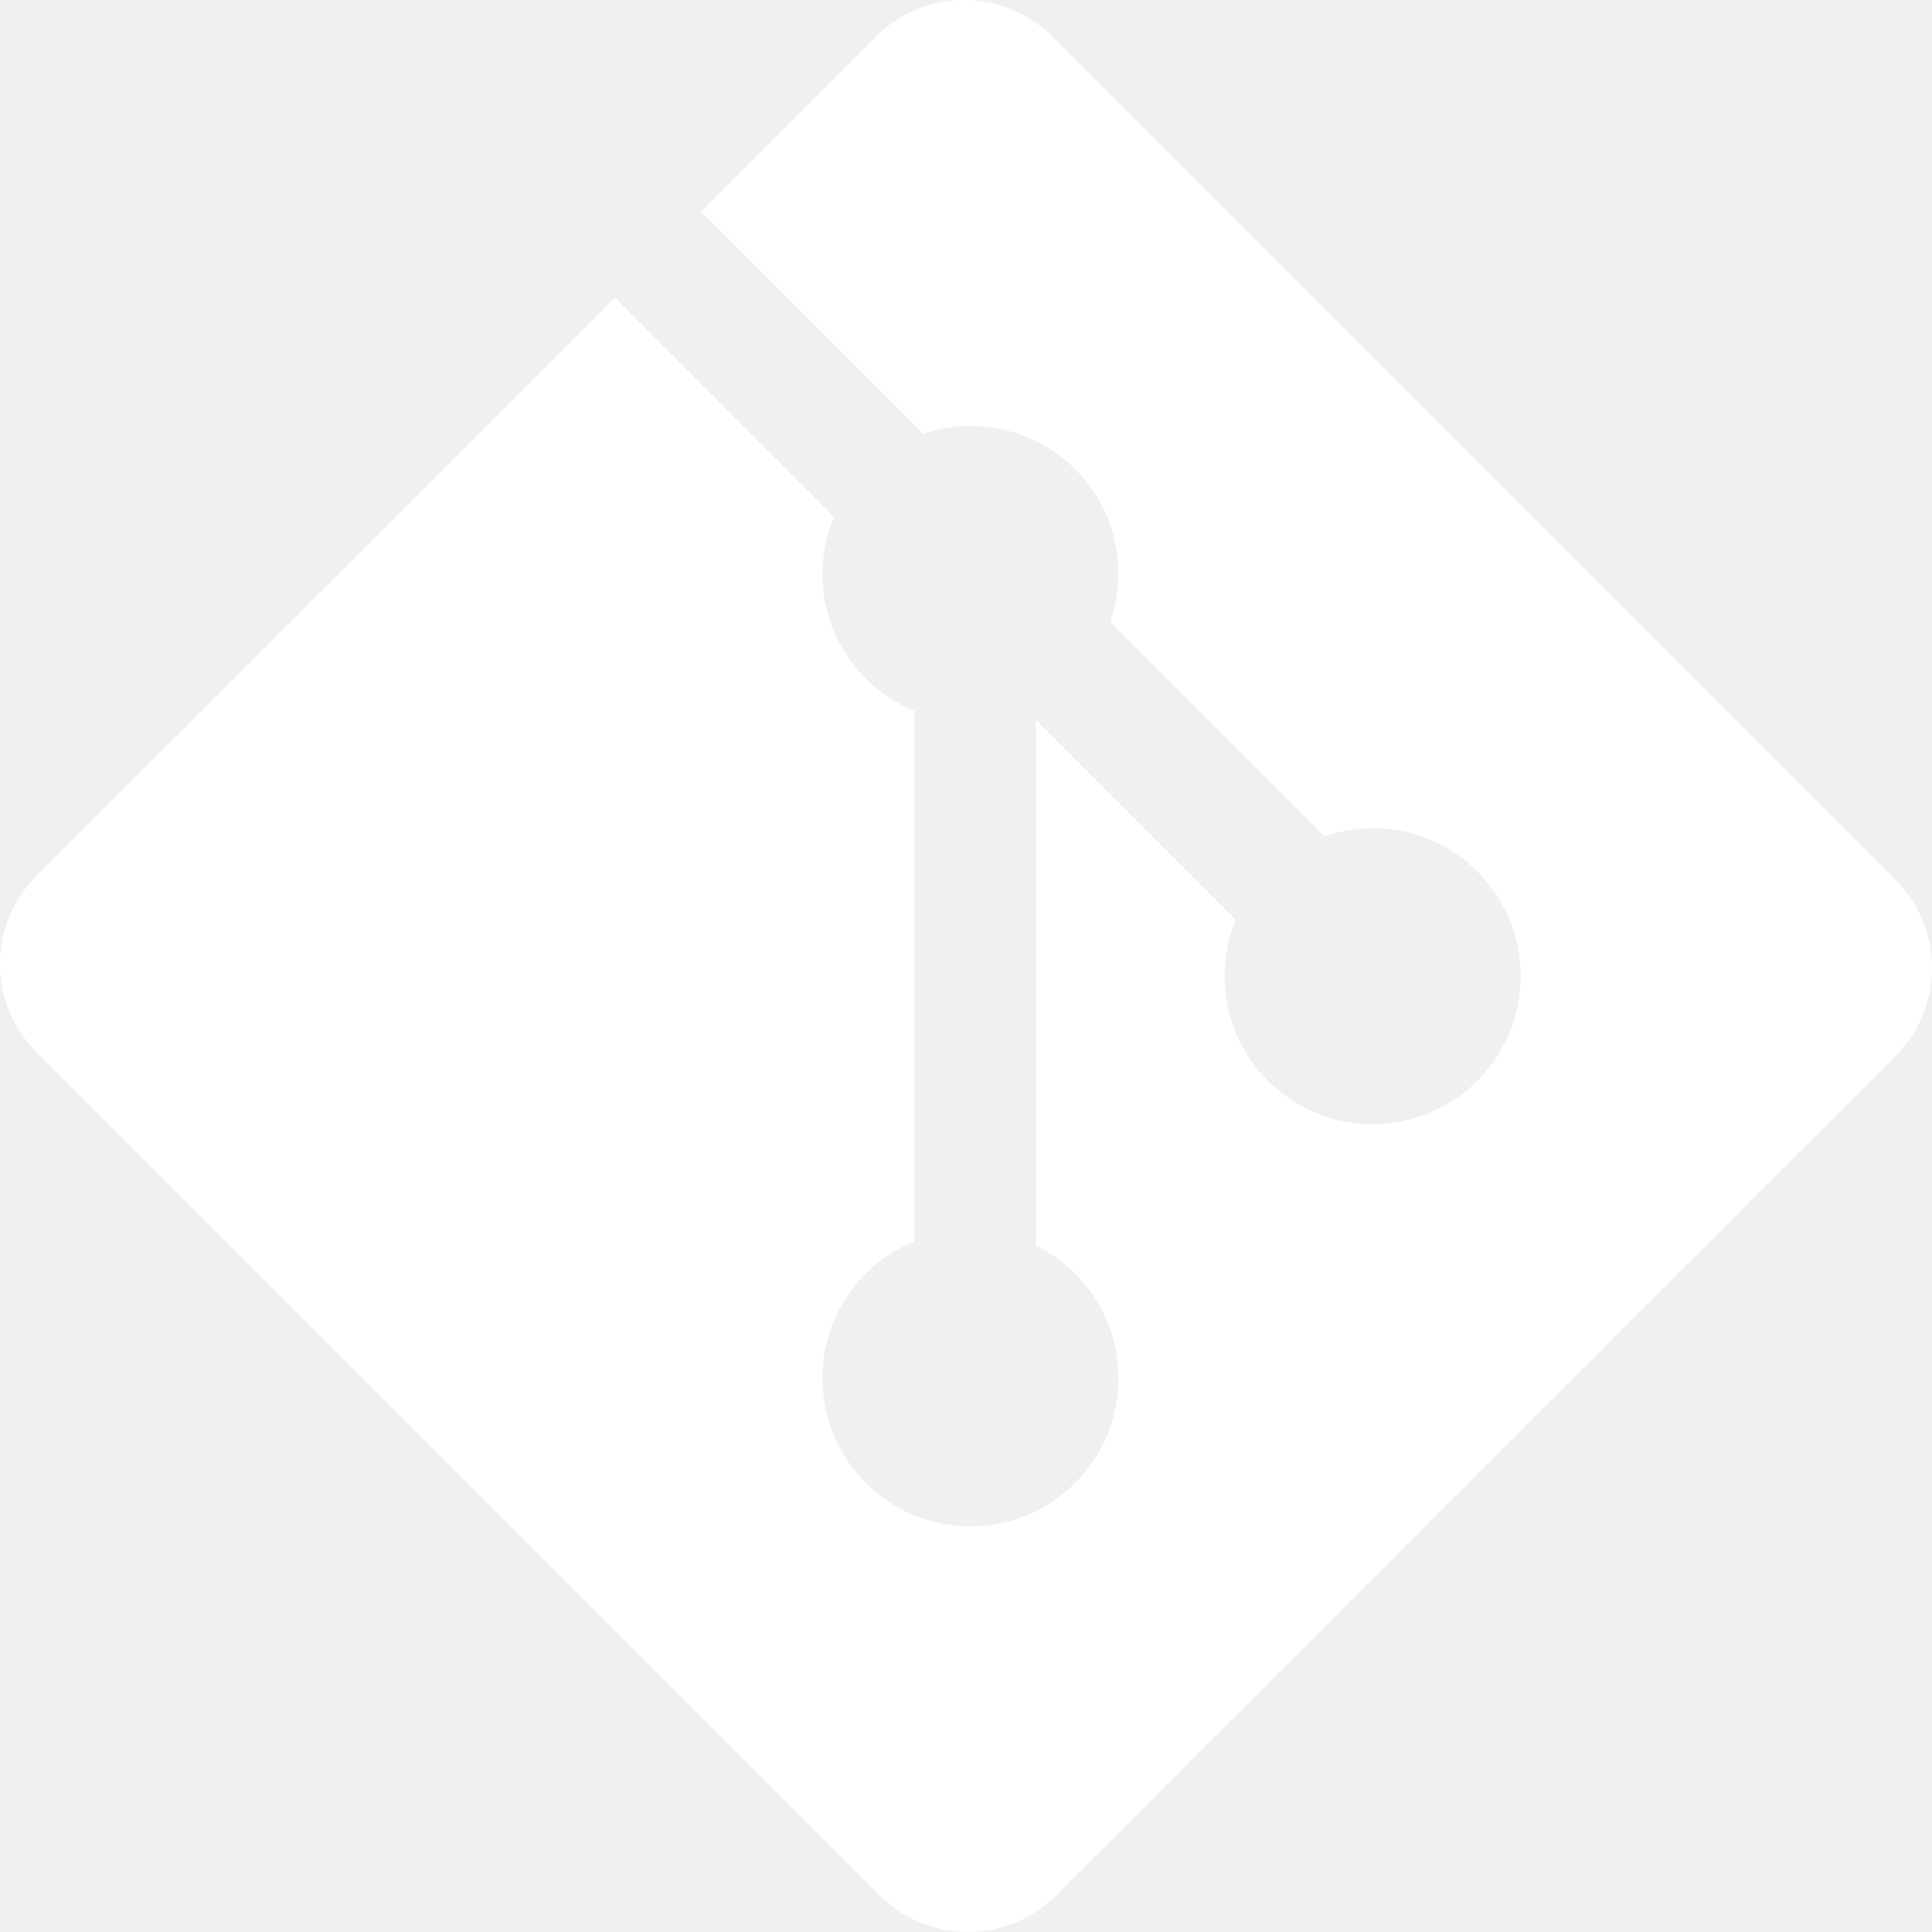
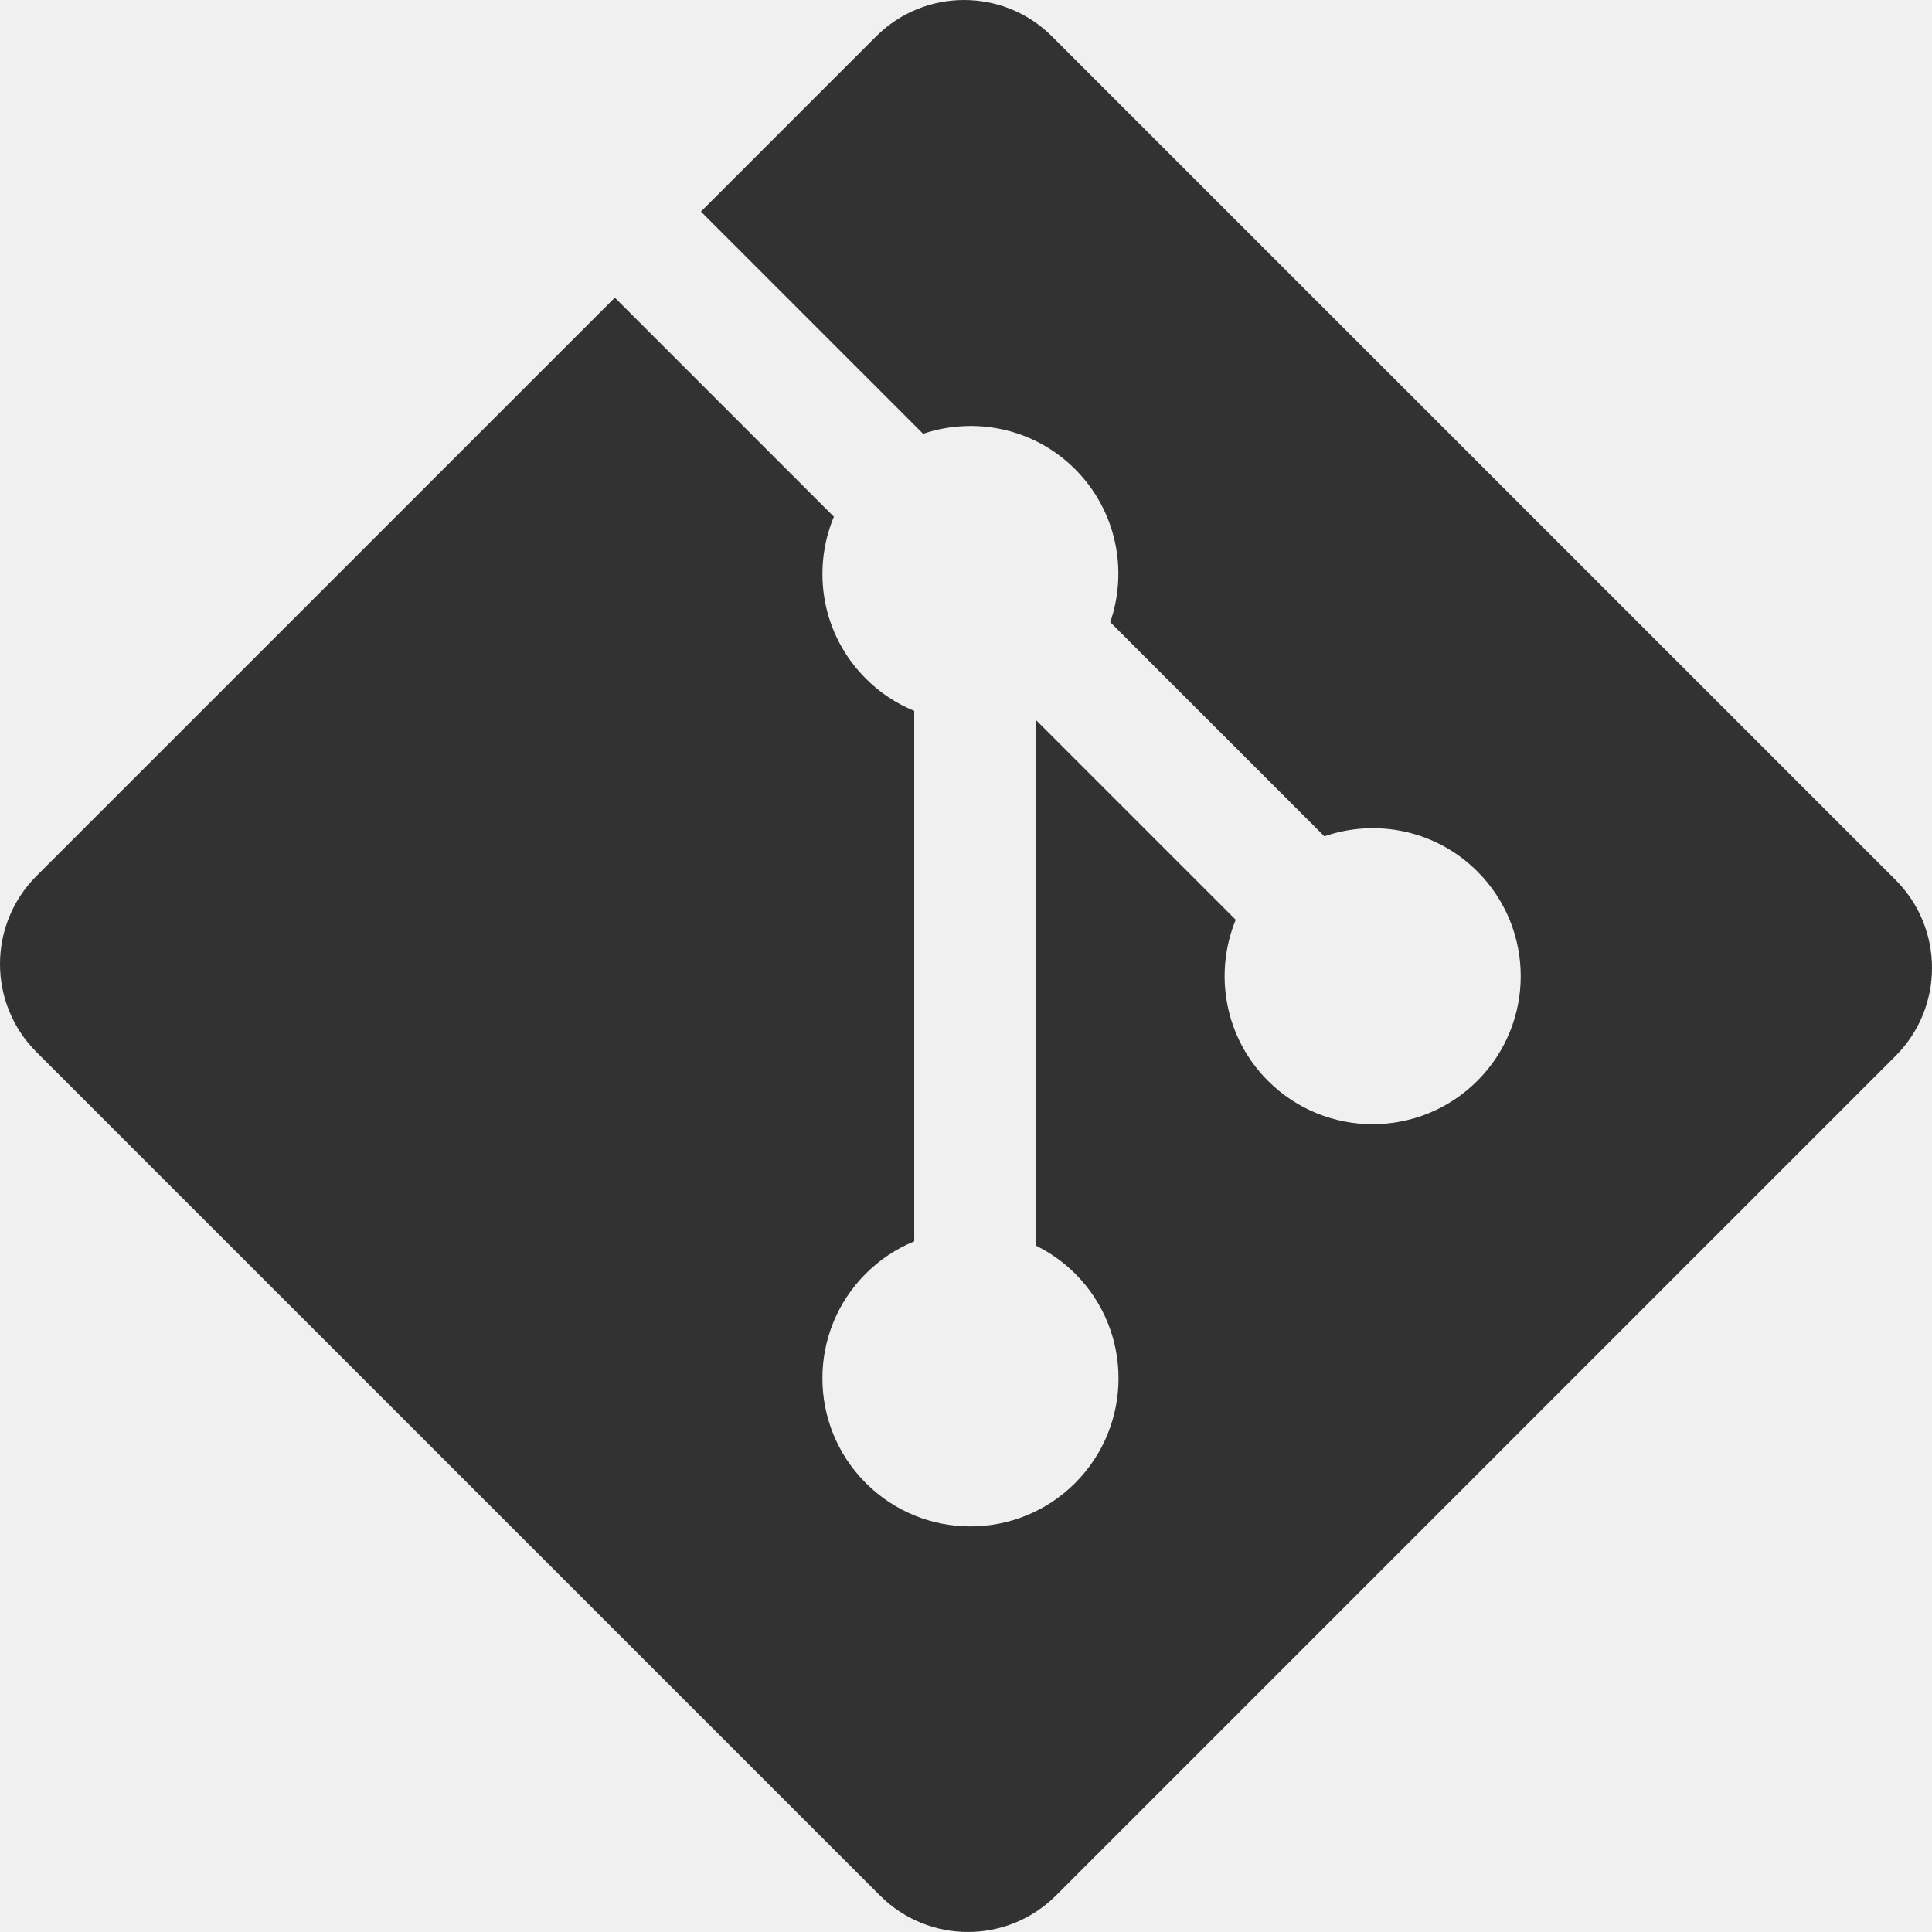
<svg xmlns="http://www.w3.org/2000/svg" width="2500" height="2500" viewBox="0 0 256 256" preserveAspectRatio="xMinYMin meet">
-   <path d="M251.172 116.594L139.4 4.828c-6.433-6.437-16.873-6.437-23.314 0l-23.21 23.21 29.443 29.443c6.842-2.312 14.688-.761 20.142 4.693 5.48 5.489 7.02 13.402 4.652 20.266l28.375 28.376c6.865-2.365 14.786-.835 20.269 4.657 7.663 7.66 7.663 20.075 0 27.74-7.665 7.666-20.08 7.666-27.749 0-5.764-5.77-7.188-14.235-4.27-21.336l-26.462-26.462-.003 69.637a19.82 19.82 0 0 1 5.188 3.71c7.663 7.66 7.663 20.076 0 27.747-7.665 7.662-20.086 7.662-27.74 0-7.663-7.671-7.663-20.086 0-27.746a19.654 19.654 0 0 1 6.421-4.281V94.196a19.378 19.378 0 0 1-6.421-4.281c-5.806-5.798-7.202-14.317-4.227-21.446L81.47 39.442l-76.64 76.635c-6.44 6.443-6.44 16.884 0 23.322l111.774 111.768c6.435 6.438 16.873 6.438 23.316 0l111.251-111.249c6.438-6.44 6.438-16.887 0-23.324" fill="#FFF" />
+   <path d="M251.172 116.594L139.4 4.828c-6.433-6.437-16.873-6.437-23.314 0l-23.21 23.21 29.443 29.443c6.842-2.312 14.688-.761 20.142 4.693 5.48 5.489 7.02 13.402 4.652 20.266l28.375 28.376c6.865-2.365 14.786-.835 20.269 4.657 7.663 7.66 7.663 20.075 0 27.74-7.665 7.666-20.08 7.666-27.749 0-5.764-5.77-7.188-14.235-4.27-21.336l-26.462-26.462-.003 69.637a19.82 19.82 0 0 1 5.188 3.71c7.663 7.66 7.663 20.076 0 27.747-7.665 7.662-20.086 7.662-27.74 0-7.663-7.671-7.663-20.086 0-27.746a19.654 19.654 0 0 1 6.421-4.281V94.196a19.378 19.378 0 0 1-6.421-4.281c-5.806-5.798-7.202-14.317-4.227-21.446L81.47 39.442l-76.64 76.635c-6.44 6.443-6.44 16.884 0 23.322l111.774 111.768c6.435 6.438 16.873 6.438 23.316 0l111.251-111.249c6.438-6.44 6.438-16.887 0-23.324" fill="rgb(50,50,50)" />
</svg>
